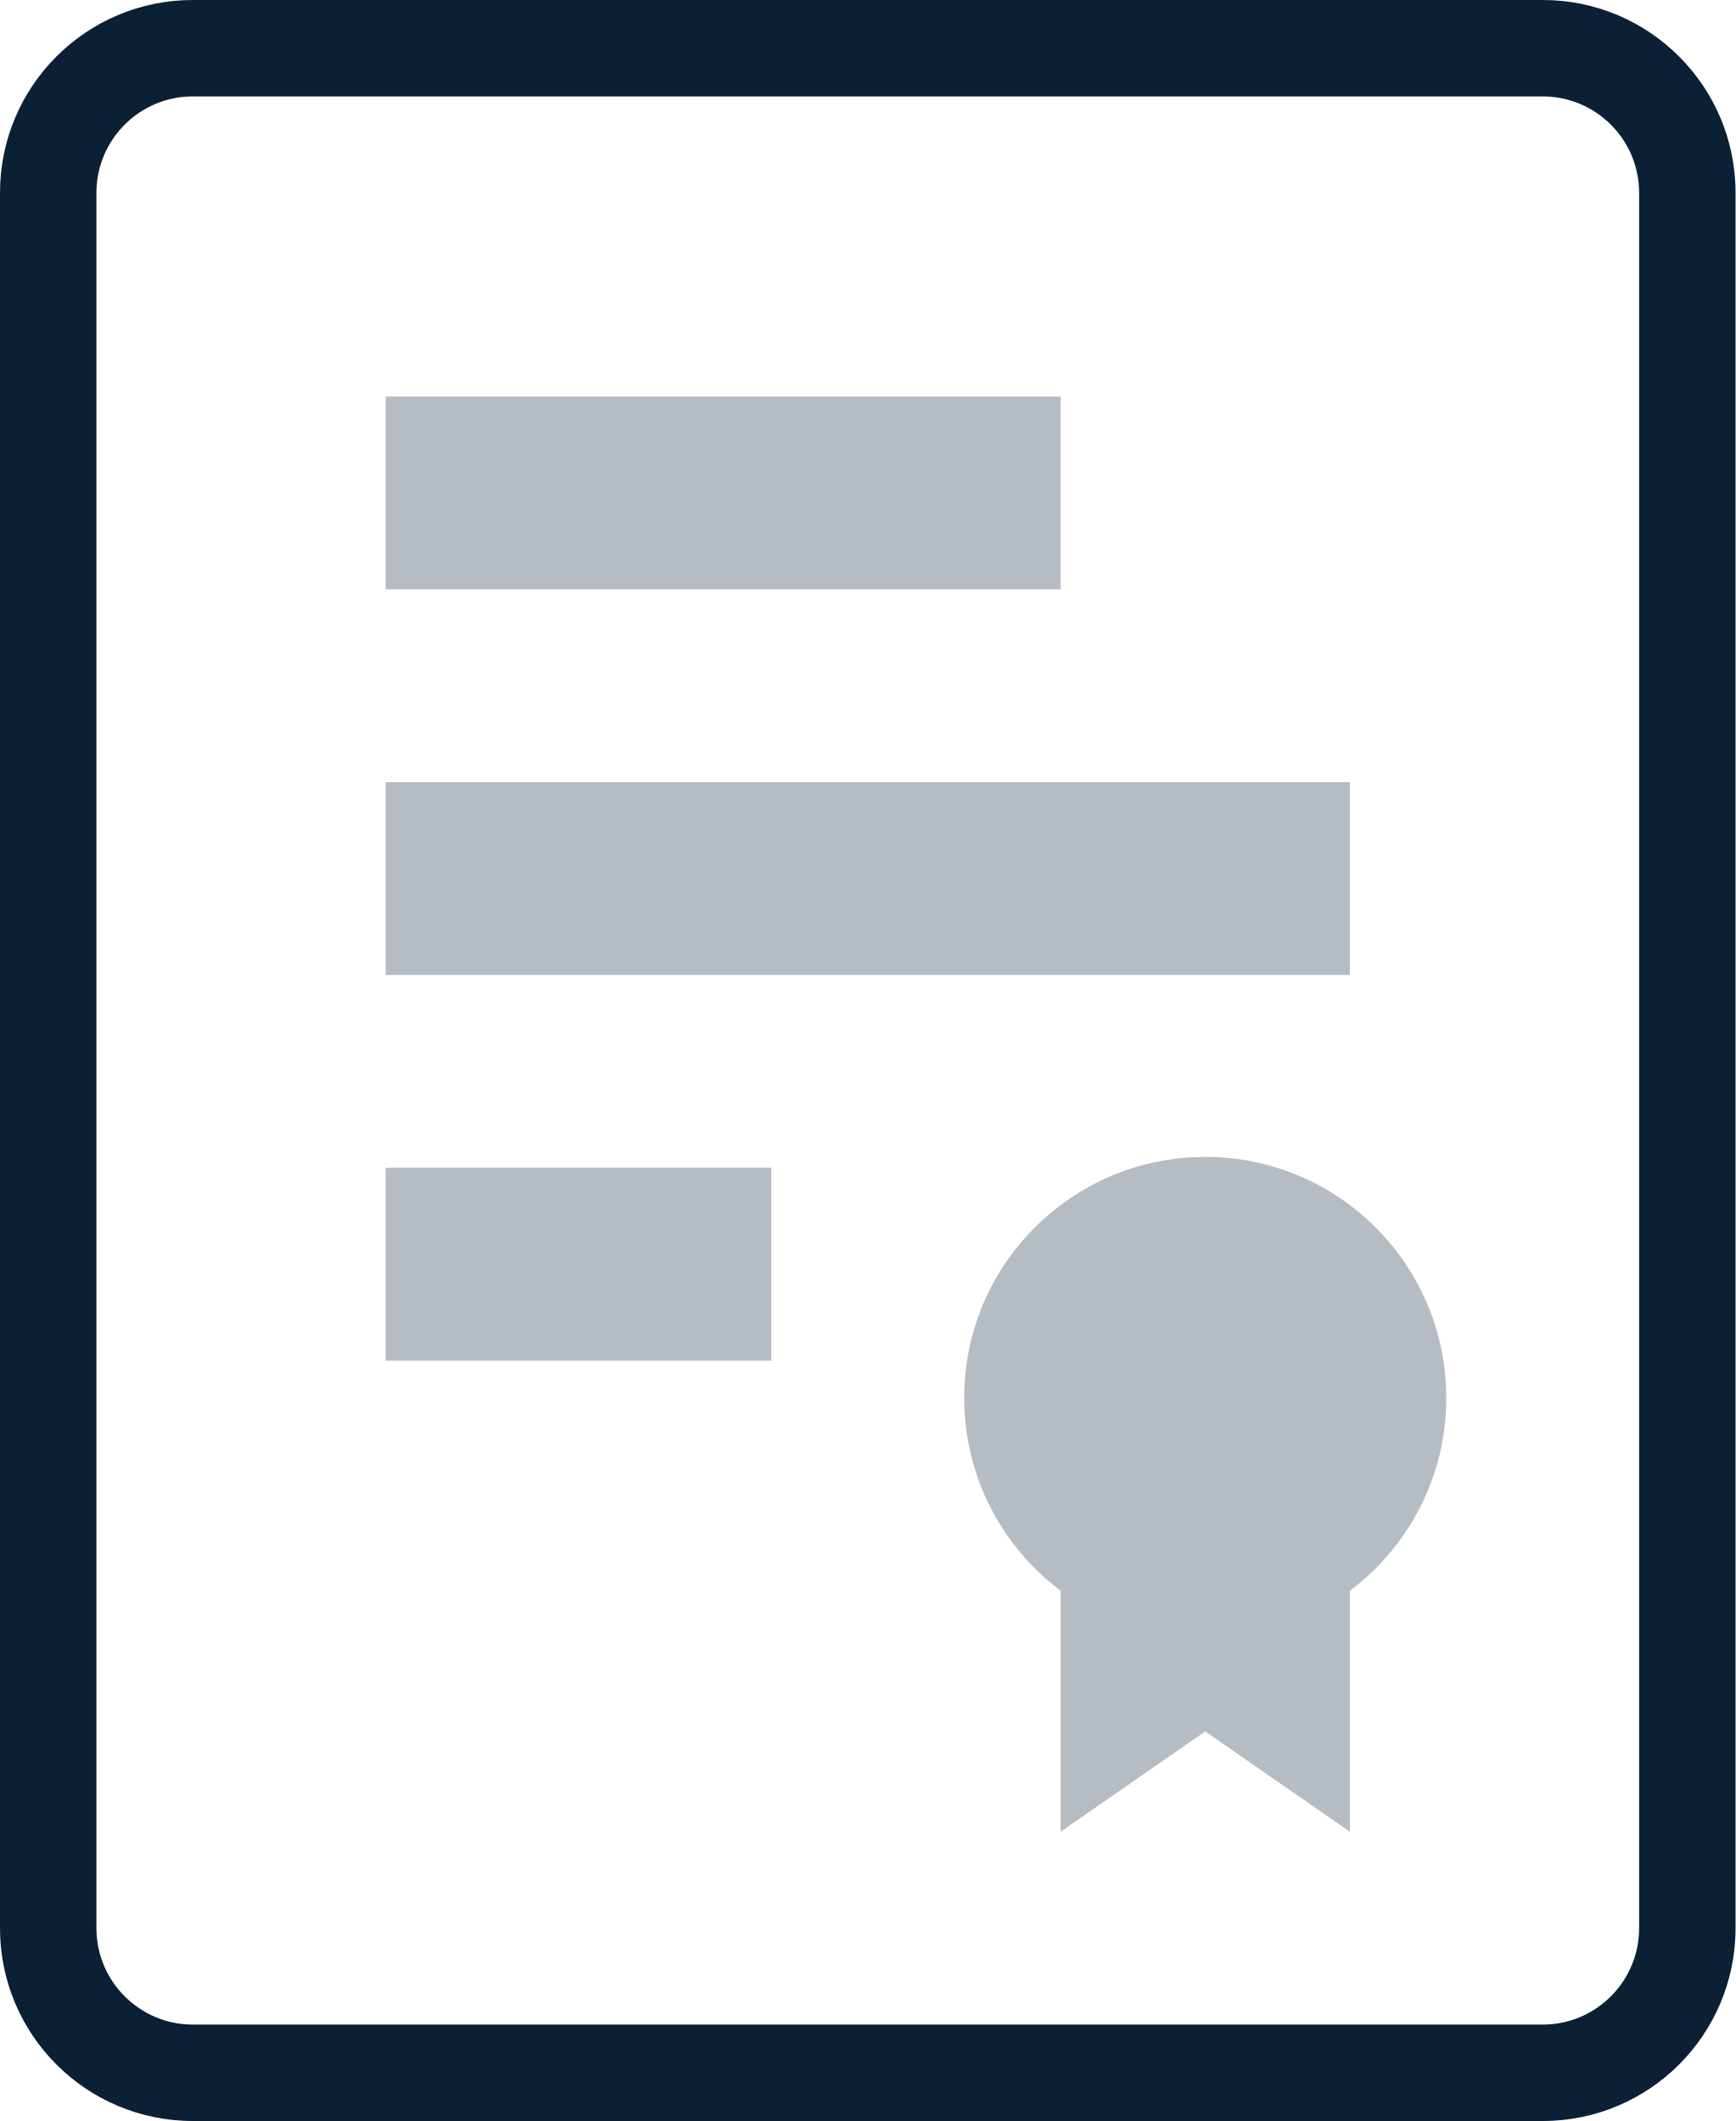
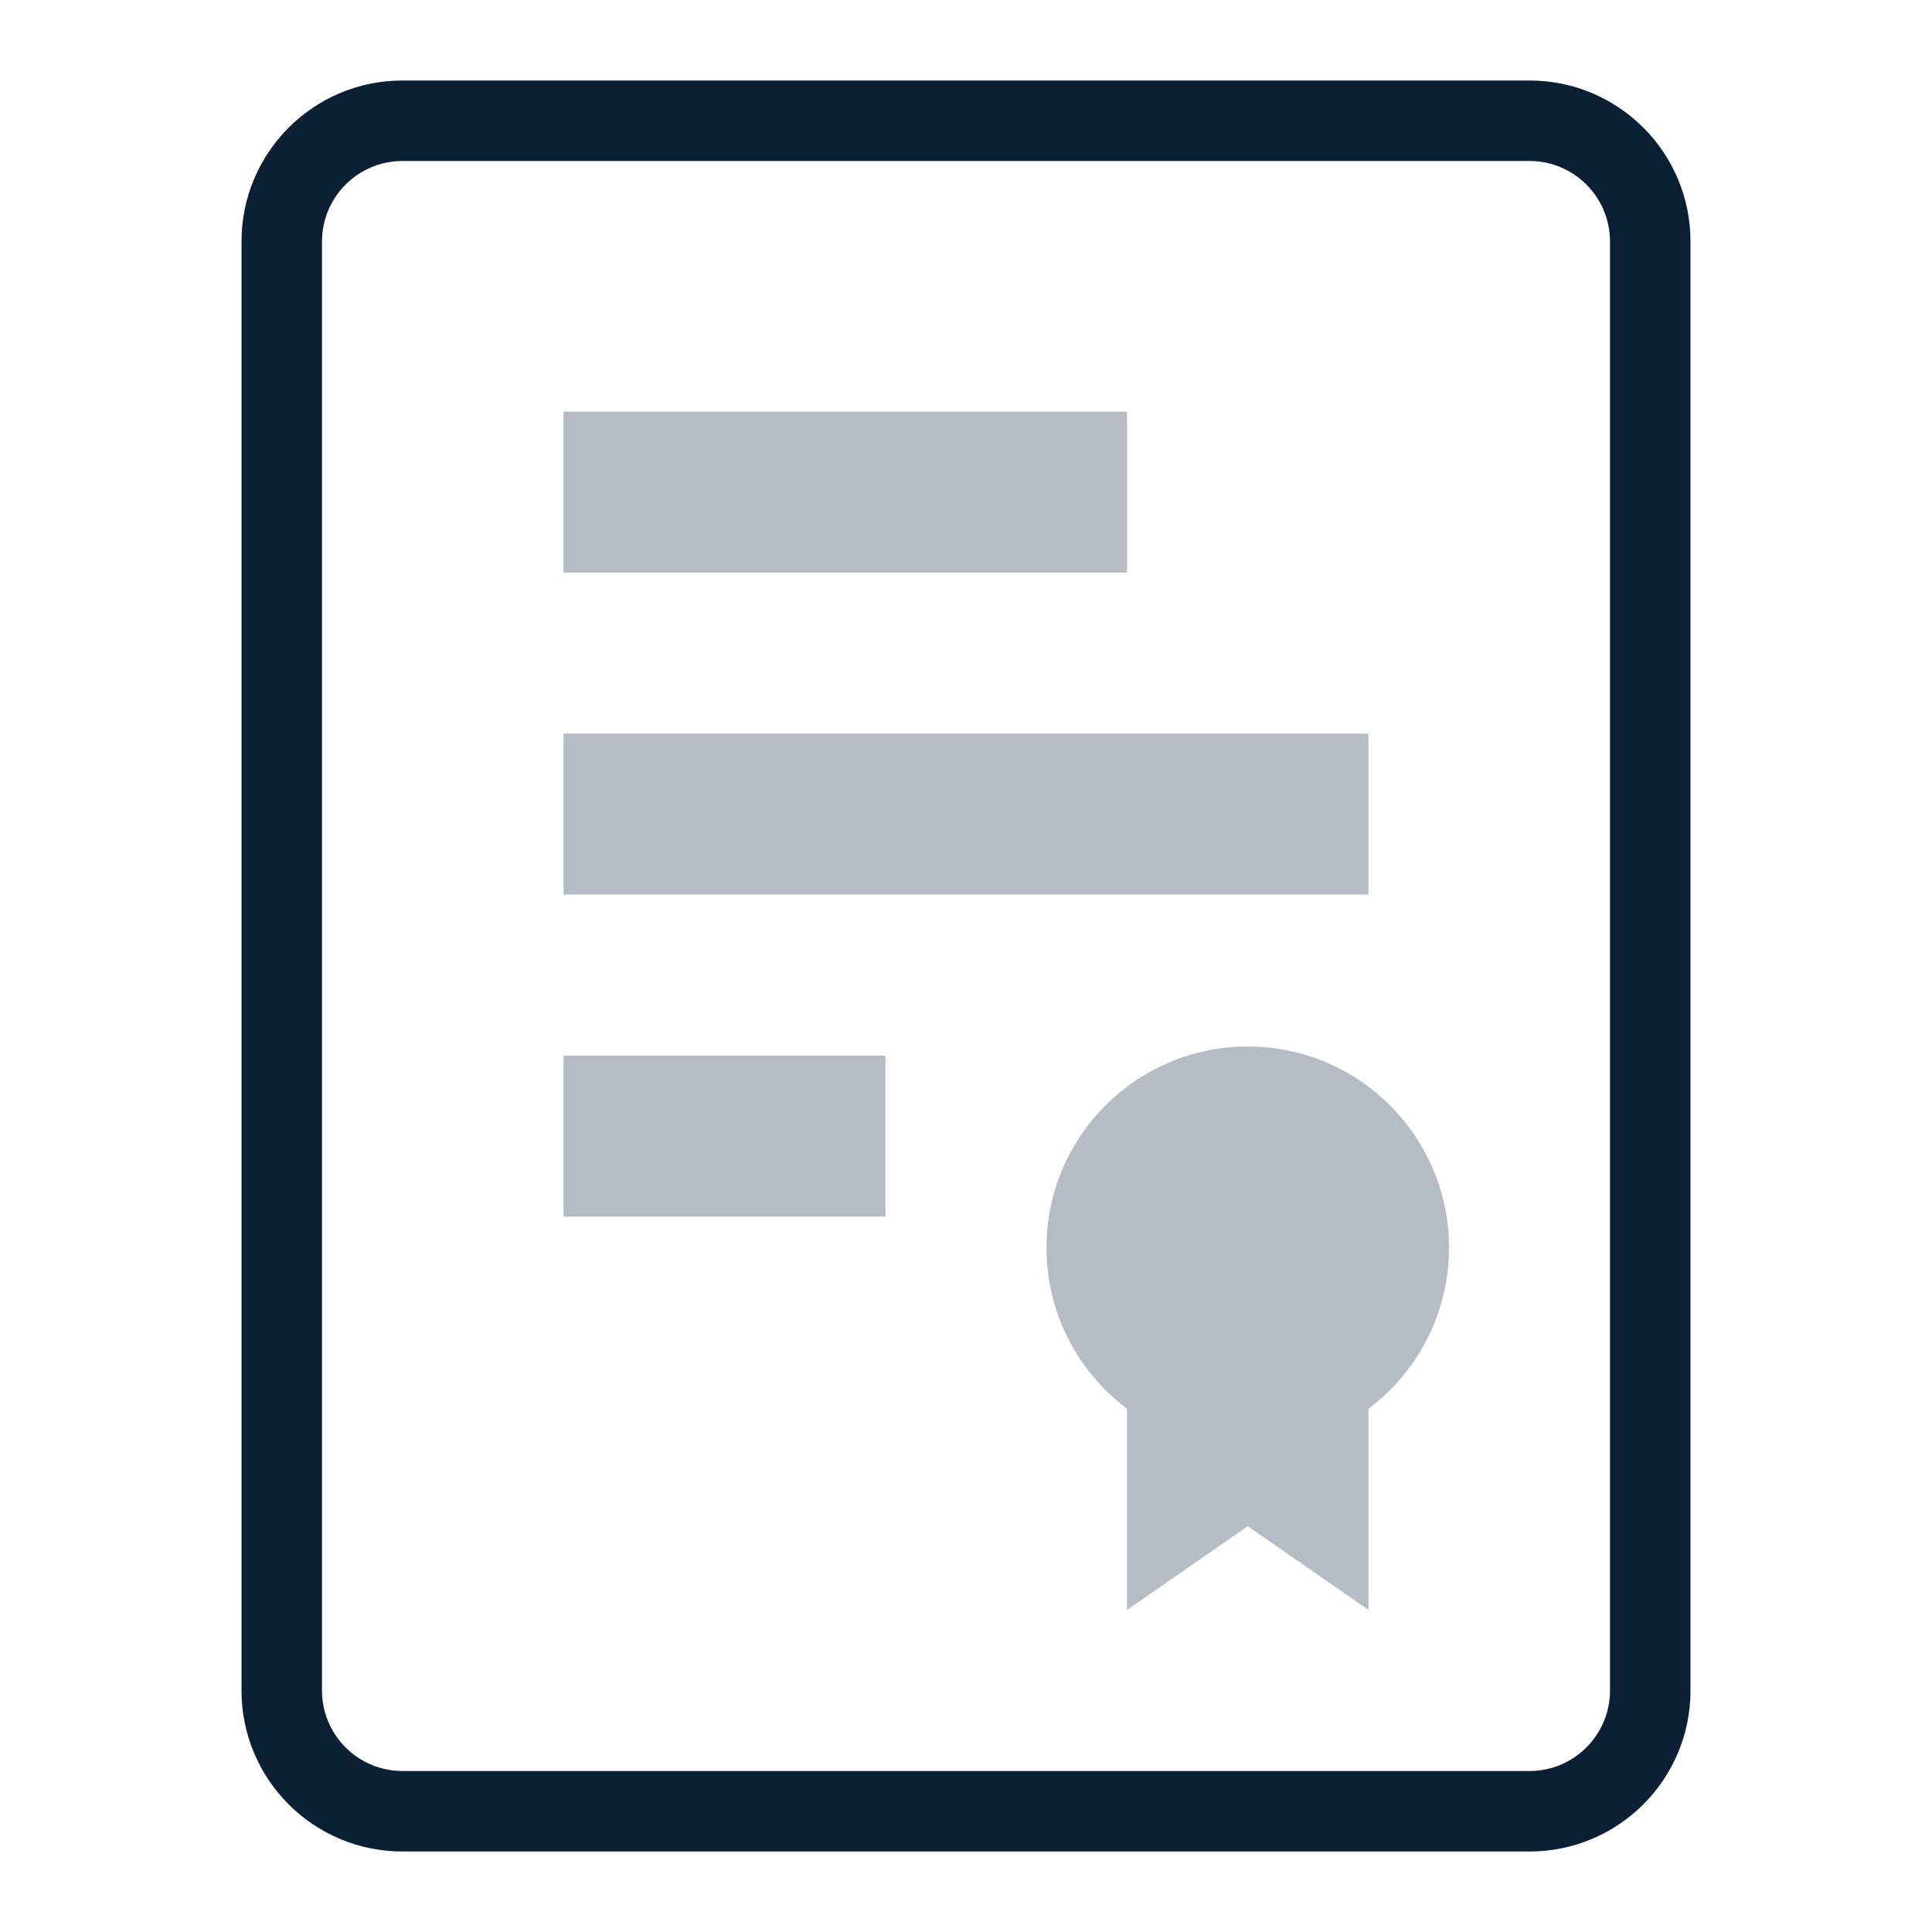
- <svg xmlns="http://www.w3.org/2000/svg" width="18" height="22" viewBox="0 0 18 22">
-   <g fill="none" fill-rule="evenodd" transform="translate(-3 -1)">
+ <svg xmlns="http://www.w3.org/2000/svg" width="24" height="24" viewBox="0 0 24 24">
+   <g fill="none" fill-rule="evenodd">
    <polygon points="0 0 24 0 24 24 0 24" />
    <path fill="#0B1F35" fill-rule="nonzero" d="M5,2 C4.448,2 4,2.448 4,3 L4,21 C4,21.552 4.448,22 5,22 L19,22 C19.552,22 20,21.552 20,21 L20,3 C20,2.448 19.552,2 19,2 L5,2 Z M5,1 L19,1 C20.105,1 21,1.895 21,3 L21,21 C21,22.105 20.105,23 19,23 L5,23 C3.895,23 3,22.105 3,21 L3,3 C3,1.895 3.895,1 5,1 Z" />
    <path fill="#0B1F35" d="M7 9.113L17 9.113 17 11.113 7 11.113 7 9.113zM7 5.113L14 5.113 14 7.113 7 7.113 7 5.113zM7 13.113L11 13.113 11 15.113 7 15.113 7 13.113zM14 17.5C13.393 17.044 13 16.318 13 15.5 13 14.119 14.119 13 15.5 13 16.881 13 18 14.119 18 15.5 18 16.318 17.607 17.044 17 17.5L17 20 15.5 18.959 14 20 14 17.5z" opacity=".3" />
  </g>
</svg>
